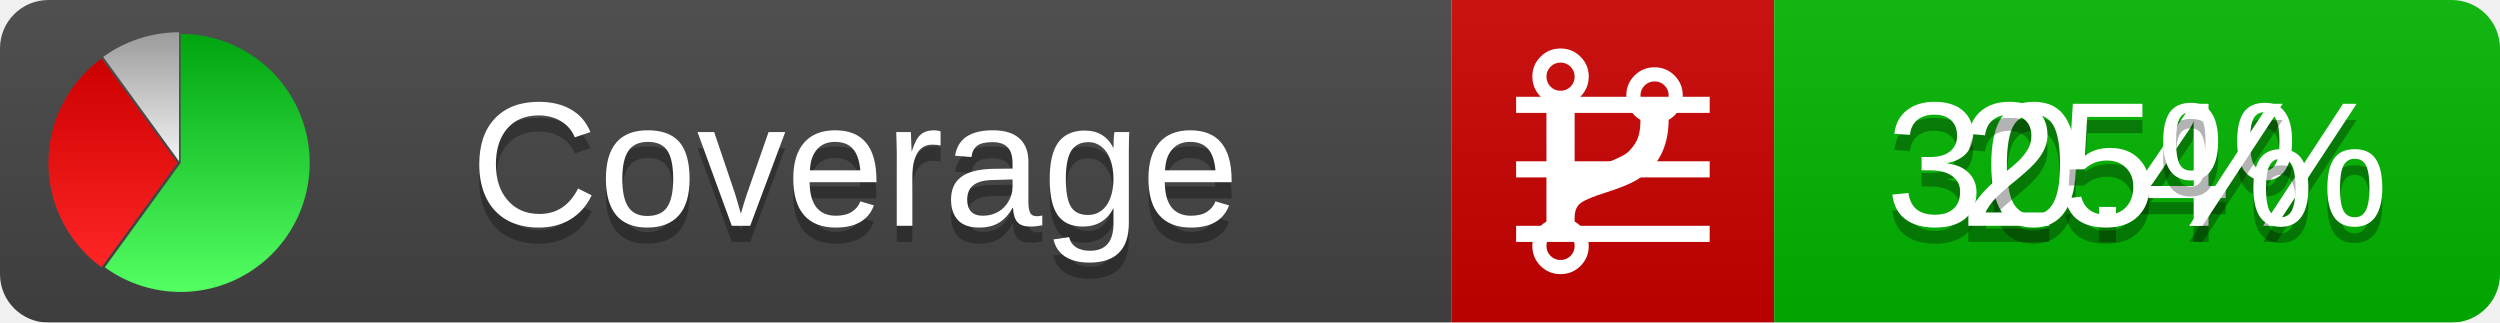
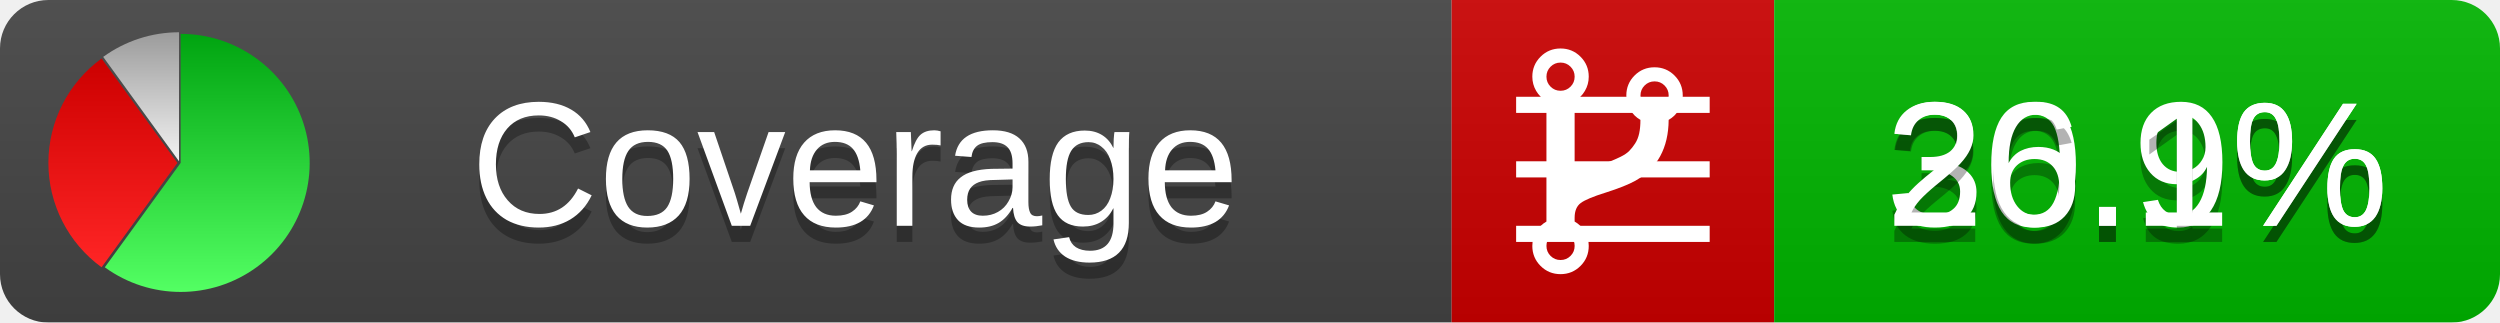
<svg xmlns="http://www.w3.org/2000/svg" xmlns:xlink="http://www.w3.org/1999/xlink" width="155" height="20">
  <style type="text/css">
          
            @keyframes fadeout {
              0 % { visibility: visible; opacity: 1; }
              40% { visibility: visible; opacity: 1; }
              50% { visibility: hidden; opacity: 0; }
              90% { visibility: hidden; opacity: 0; }
              100% { visibility: visible; opacity: 1; }
            }
            @keyframes fadein {
              0% { visibility: hidden; opacity: 0; }
              40% { visibility: hidden; opacity: 0; }
              50% { visibility: visible; opacity: 1; }
              90% { visibility: visible; opacity: 1; }
              100% { visibility: hidden; opacity: 0; }
            }
            .linecoverage {
                animation-duration: 10s;
                animation-name: fadeout;
                animation-iteration-count: infinite;
            }
            .branchcoverage {
                animation-duration: 10s;
                animation-name: fadein;
                animation-iteration-count: infinite;
            }
          
    </style>
  <defs>
    <linearGradient id="gradient" x2="0" y2="100%">
      <stop offset="0" stop-color="#bbb" stop-opacity=".1" />
      <stop offset="1" stop-opacity=".1" />
    </linearGradient>
    <linearGradient id="green" x2="0" y2="100%">
      <stop offset="0" stop-color="#00A410" />
      <stop offset="1" stop-color="#53FF63" />
    </linearGradient>
    <linearGradient id="red" x2="0" y2="100%">
      <stop offset="0" stop-color="#C00" />
      <stop offset="1" stop-color="#FF2525" />
    </linearGradient>
    <linearGradient id="gray" x2="0" y2="100%">
      <stop offset="0" stop-color="#9B9B9B" />
      <stop offset="1" stop-color="#F3F3F3" />
    </linearGradient>
    <mask id="mask">
      <rect width="155" height="20" rx="3" fill="#fff" />
    </mask>
    <g id="icon">
      <path style="fill:url(#green);" d="M205,202.5 l0,-200 a200,200 0 1,1 -117.558,361.803 z" />
      <path style="fill:url(#red);" d="M200,202.5 l-117.558,161.803 a200,200 0 0,1 0,-323.607 z" />
      <path style="fill:url(#gray);" d="M202.5,200 l-117.558,-161.803 a200,200 0 0,1 117.558,-38.196 z" />
    </g>
  </defs>
  <g mask="url(#mask)">
    <rect x="0" y="0" width="90" height="20" fill="#444" />
    <rect x="90" y="0" width="20" height="20" fill="#c00" />
    <rect x="110" y="0" width="45" height="20" fill="#00B600" />
    <rect x="0" y="0" width="155" height="20" fill="url(#gradient)" />
  </g>
  <g>
    <path class="linecoverage" stroke="#fff" d="M94 6.5 h12 M94 10.5 h12 M94 14.5 h12" />
    <path class="branchcoverage" fill="#fff" d="m 97.628,15.247 q 0,-0.364 -0.255,-0.619 -0.255,-0.255 -0.619,-0.255 -0.364,0 -0.619,0.255 -0.255,0.255 -0.255,0.619 0,0.364 0.255,0.619 0.255,0.255 0.619,0.255 0.364,0 0.619,-0.255 0.255,-0.255 0.255,-0.619 z m 0,-10.493 q 0,-0.364 -0.255,-0.619 -0.255,-0.255 -0.619,-0.255 -0.364,0 -0.619,0.255 -0.255,0.255 -0.255,0.619 0,0.364 0.255,0.619 0.255,0.255 0.619,0.255 0.364,0 0.619,-0.255 0.255,-0.255 0.255,-0.619 z m 5.83,1.166 q 0,-0.364 -0.255,-0.619 -0.255,-0.255 -0.619,-0.255 -0.364,0 -0.619,0.255 -0.255,0.255 -0.255,0.619 0,0.364 0.255,0.619 0.255,0.255 0.619,0.255 0.364,0 0.619,-0.255 0.255,-0.255 0.255,-0.619 z m 0.874,0 q 0,0.474 -0.237,0.879 -0.237,0.405 -0.638,0.633 -0.018,2.614 -2.059,3.771 -0.619,0.346 -1.849,0.738 -1.166,0.364 -1.544,0.647 -0.378,0.282 -0.378,0.911 l 0,0.237 q 0.401,0.228 0.638,0.633 0.237,0.405 0.237,0.879 0,0.729 -0.51,1.239 -0.51,0.51 -1.239,0.51 -0.729,0 -1.239,-0.51 -0.51,-0.51 -0.51,-1.239 0,-0.474 0.237,-0.879 0.237,-0.405 0.638,-0.633 l 0,-7.469 q -0.401,-0.228 -0.638,-0.633 -0.237,-0.405 -0.237,-0.879 0,-0.729 0.51,-1.239 0.51,-0.51 1.239,-0.51 0.729,0 1.239,0.51 0.51,0.51 0.51,1.239 0,0.474 -0.237,0.879 -0.237,0.405 -0.638,0.633 l 0,4.527 q 0.492,-0.237 1.403,-0.519 0.501,-0.155 0.797,-0.269 0.296,-0.114 0.642,-0.282 0.346,-0.169 0.537,-0.36 0.191,-0.191 0.369,-0.465 0.178,-0.273 0.255,-0.633 0.077,-0.36 0.077,-0.833 -0.401,-0.228 -0.638,-0.633 -0.237,-0.405 -0.237,-0.879 0,-0.729 0.51,-1.239 0.51,-0.51 1.239,-0.51 0.729,0 1.239,0.51 0.51,0.51 0.51,1.239 z" />
  </g>
  <g fill="#fff" text-anchor="middle" font-family="Verdana,Arial,Geneva,sans-serif" font-size="11">
    <a xlink:href="https://github.com/danielpalme/ReportGenerator" target="_top">
      <use xlink:href="#icon" transform="translate(3,2) scale(.04)" />
    </a>
    <text x="53" y="15" fill="#010101" fill-opacity=".3">Coverage</text>
    <text x="53" y="14" fill="#fff">Coverage</text>
-     <text class="linecoverage" x="132.5" y="15" fill="#010101" fill-opacity=".3">30.4%</text>
-     <text class="linecoverage" x="132.5" y="14">30.4%</text>
-     <text class="branchcoverage" x="132.5" y="15" fill="#010101" fill-opacity=".3">25%</text>
-     <text class="branchcoverage" x="132.5" y="14">25%</text>
+     <text class="linecoverage" x="132.5" y="15" fill="#010101" fill-opacity=".3">30.9%</text>
+     <text class="linecoverage" x="132.5" y="14">30.9%</text>
+     <text class="branchcoverage" x="132.5" y="15" fill="#010101" fill-opacity=".3">26.1%</text>
+     <text class="branchcoverage" x="132.5" y="14">26.1%</text>
  </g>
  <g>
    <rect class="linecoverage" x="90" y="0" width="65" height="20" fill-opacity="0" />
    <rect class="branchcoverage" x="90" y="0" width="65" height="20" fill-opacity="0" />
  </g>
</svg>
